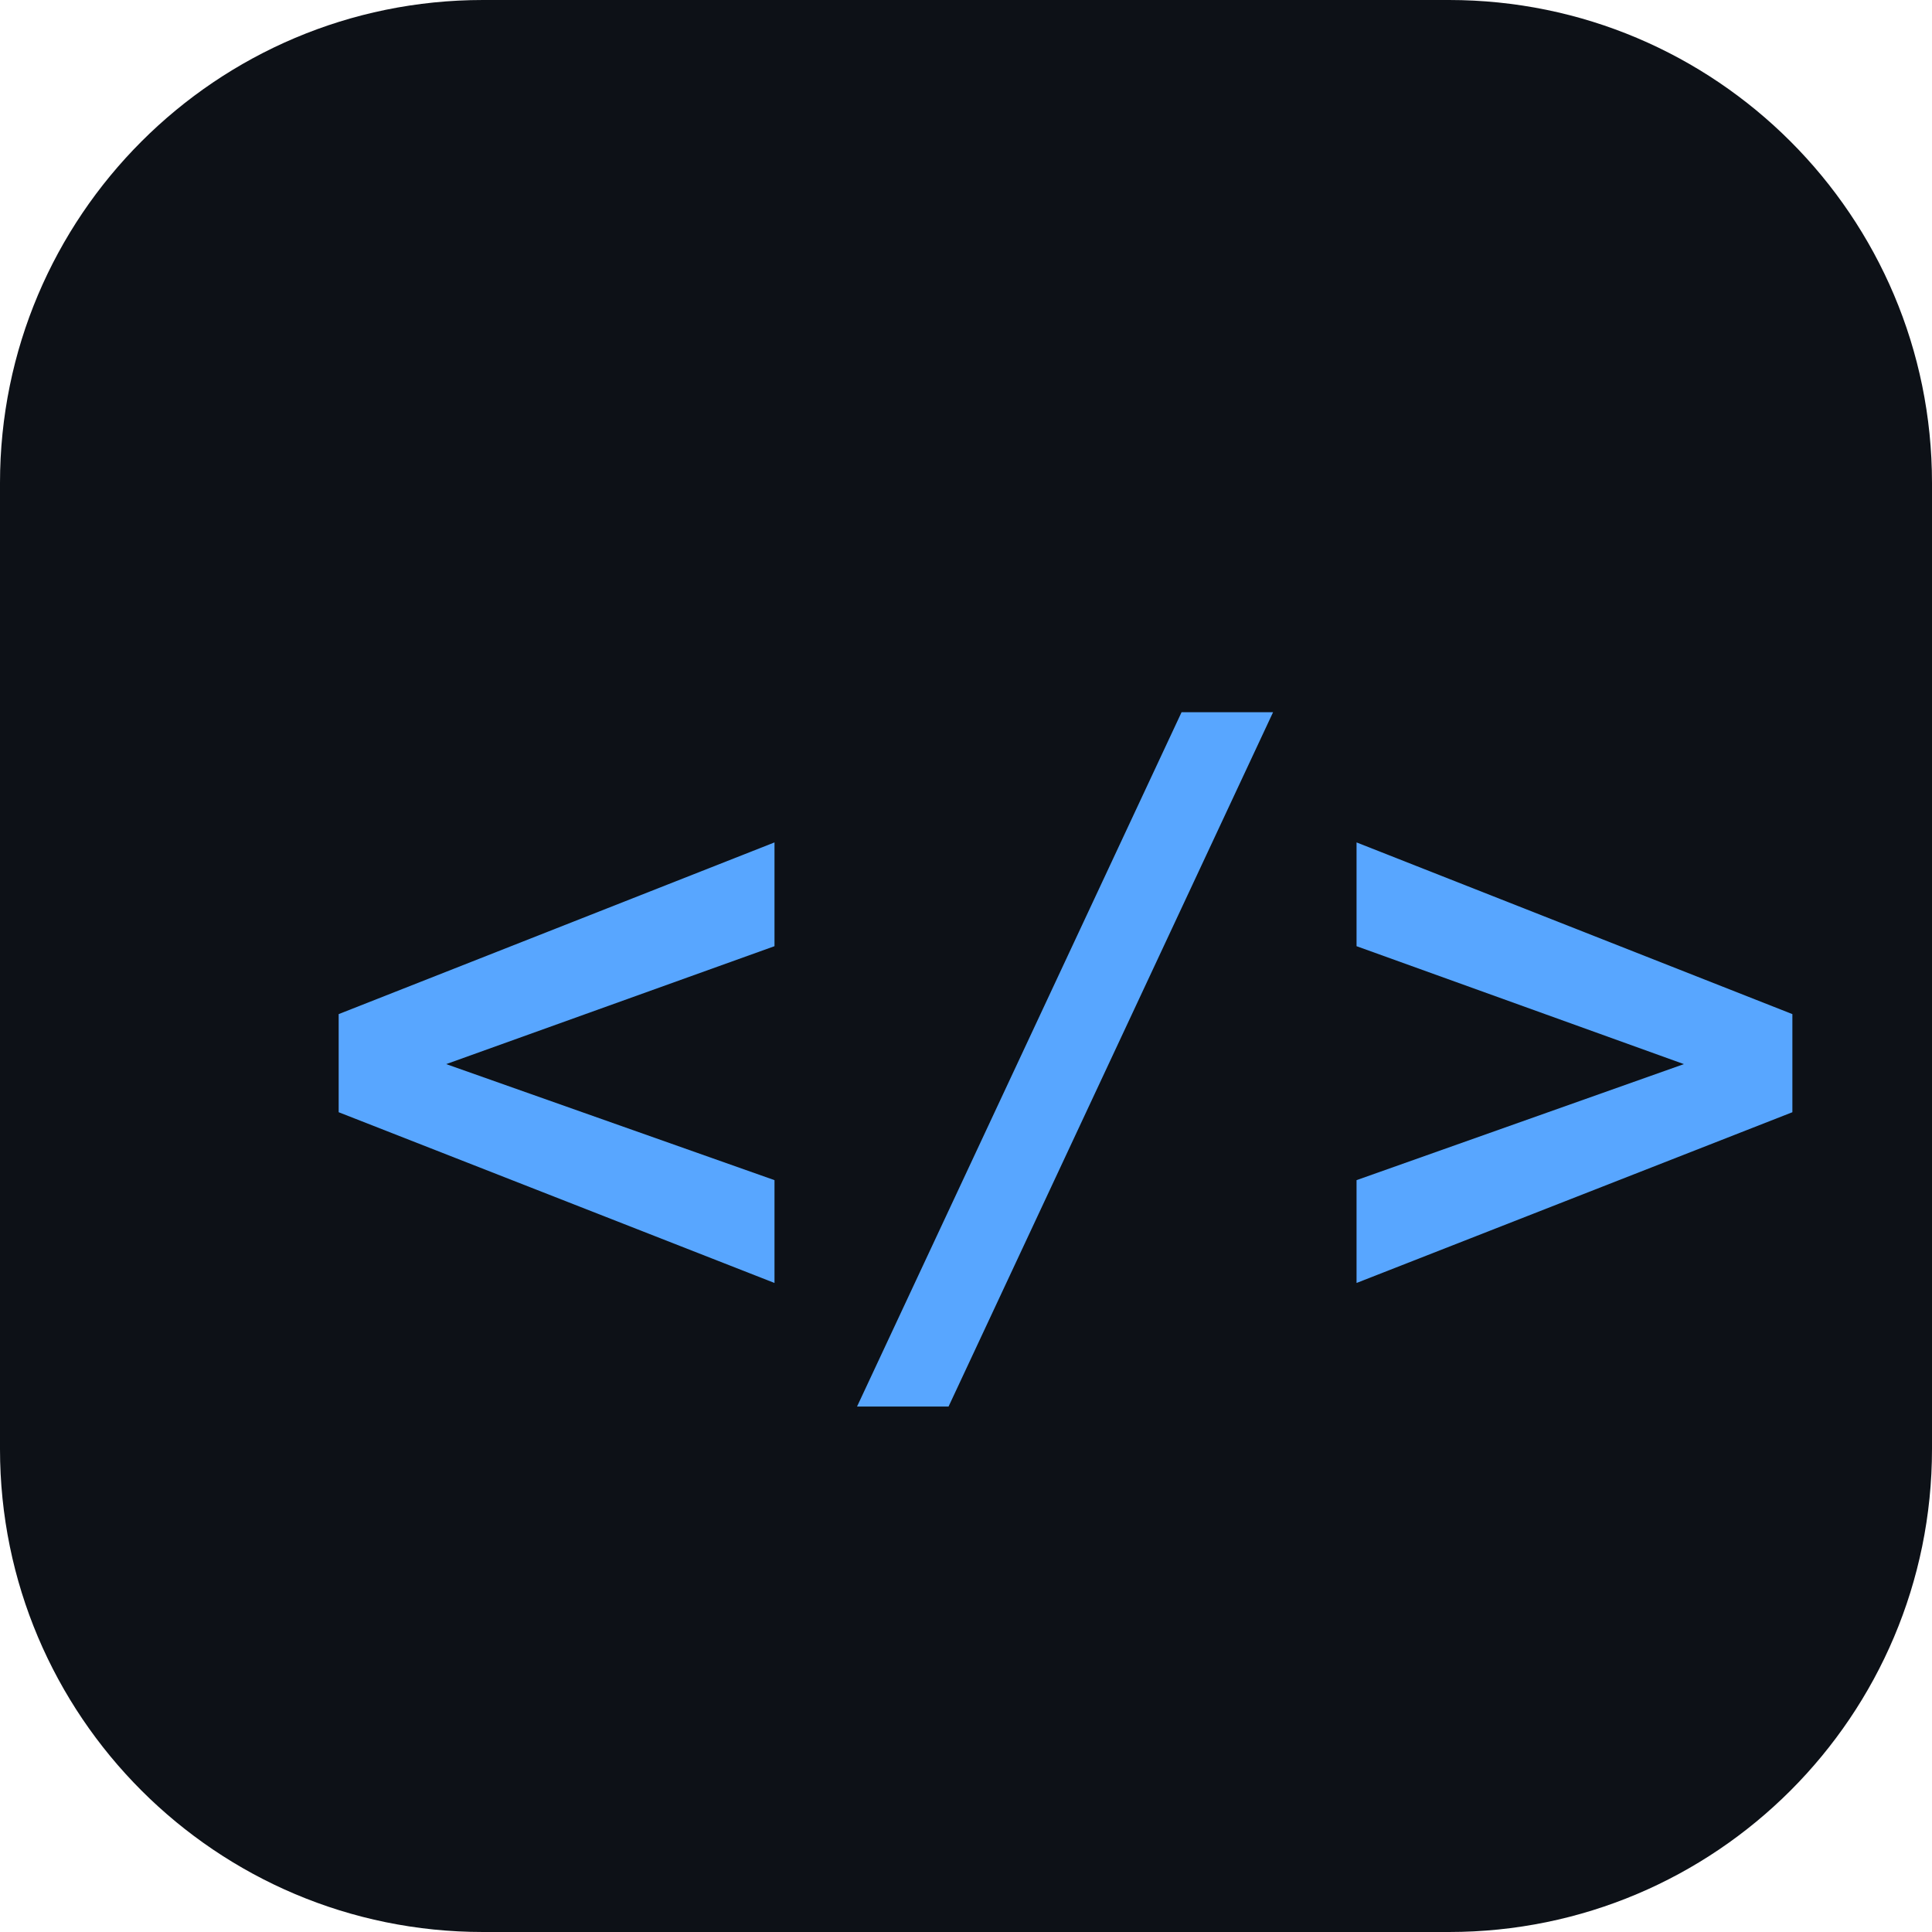
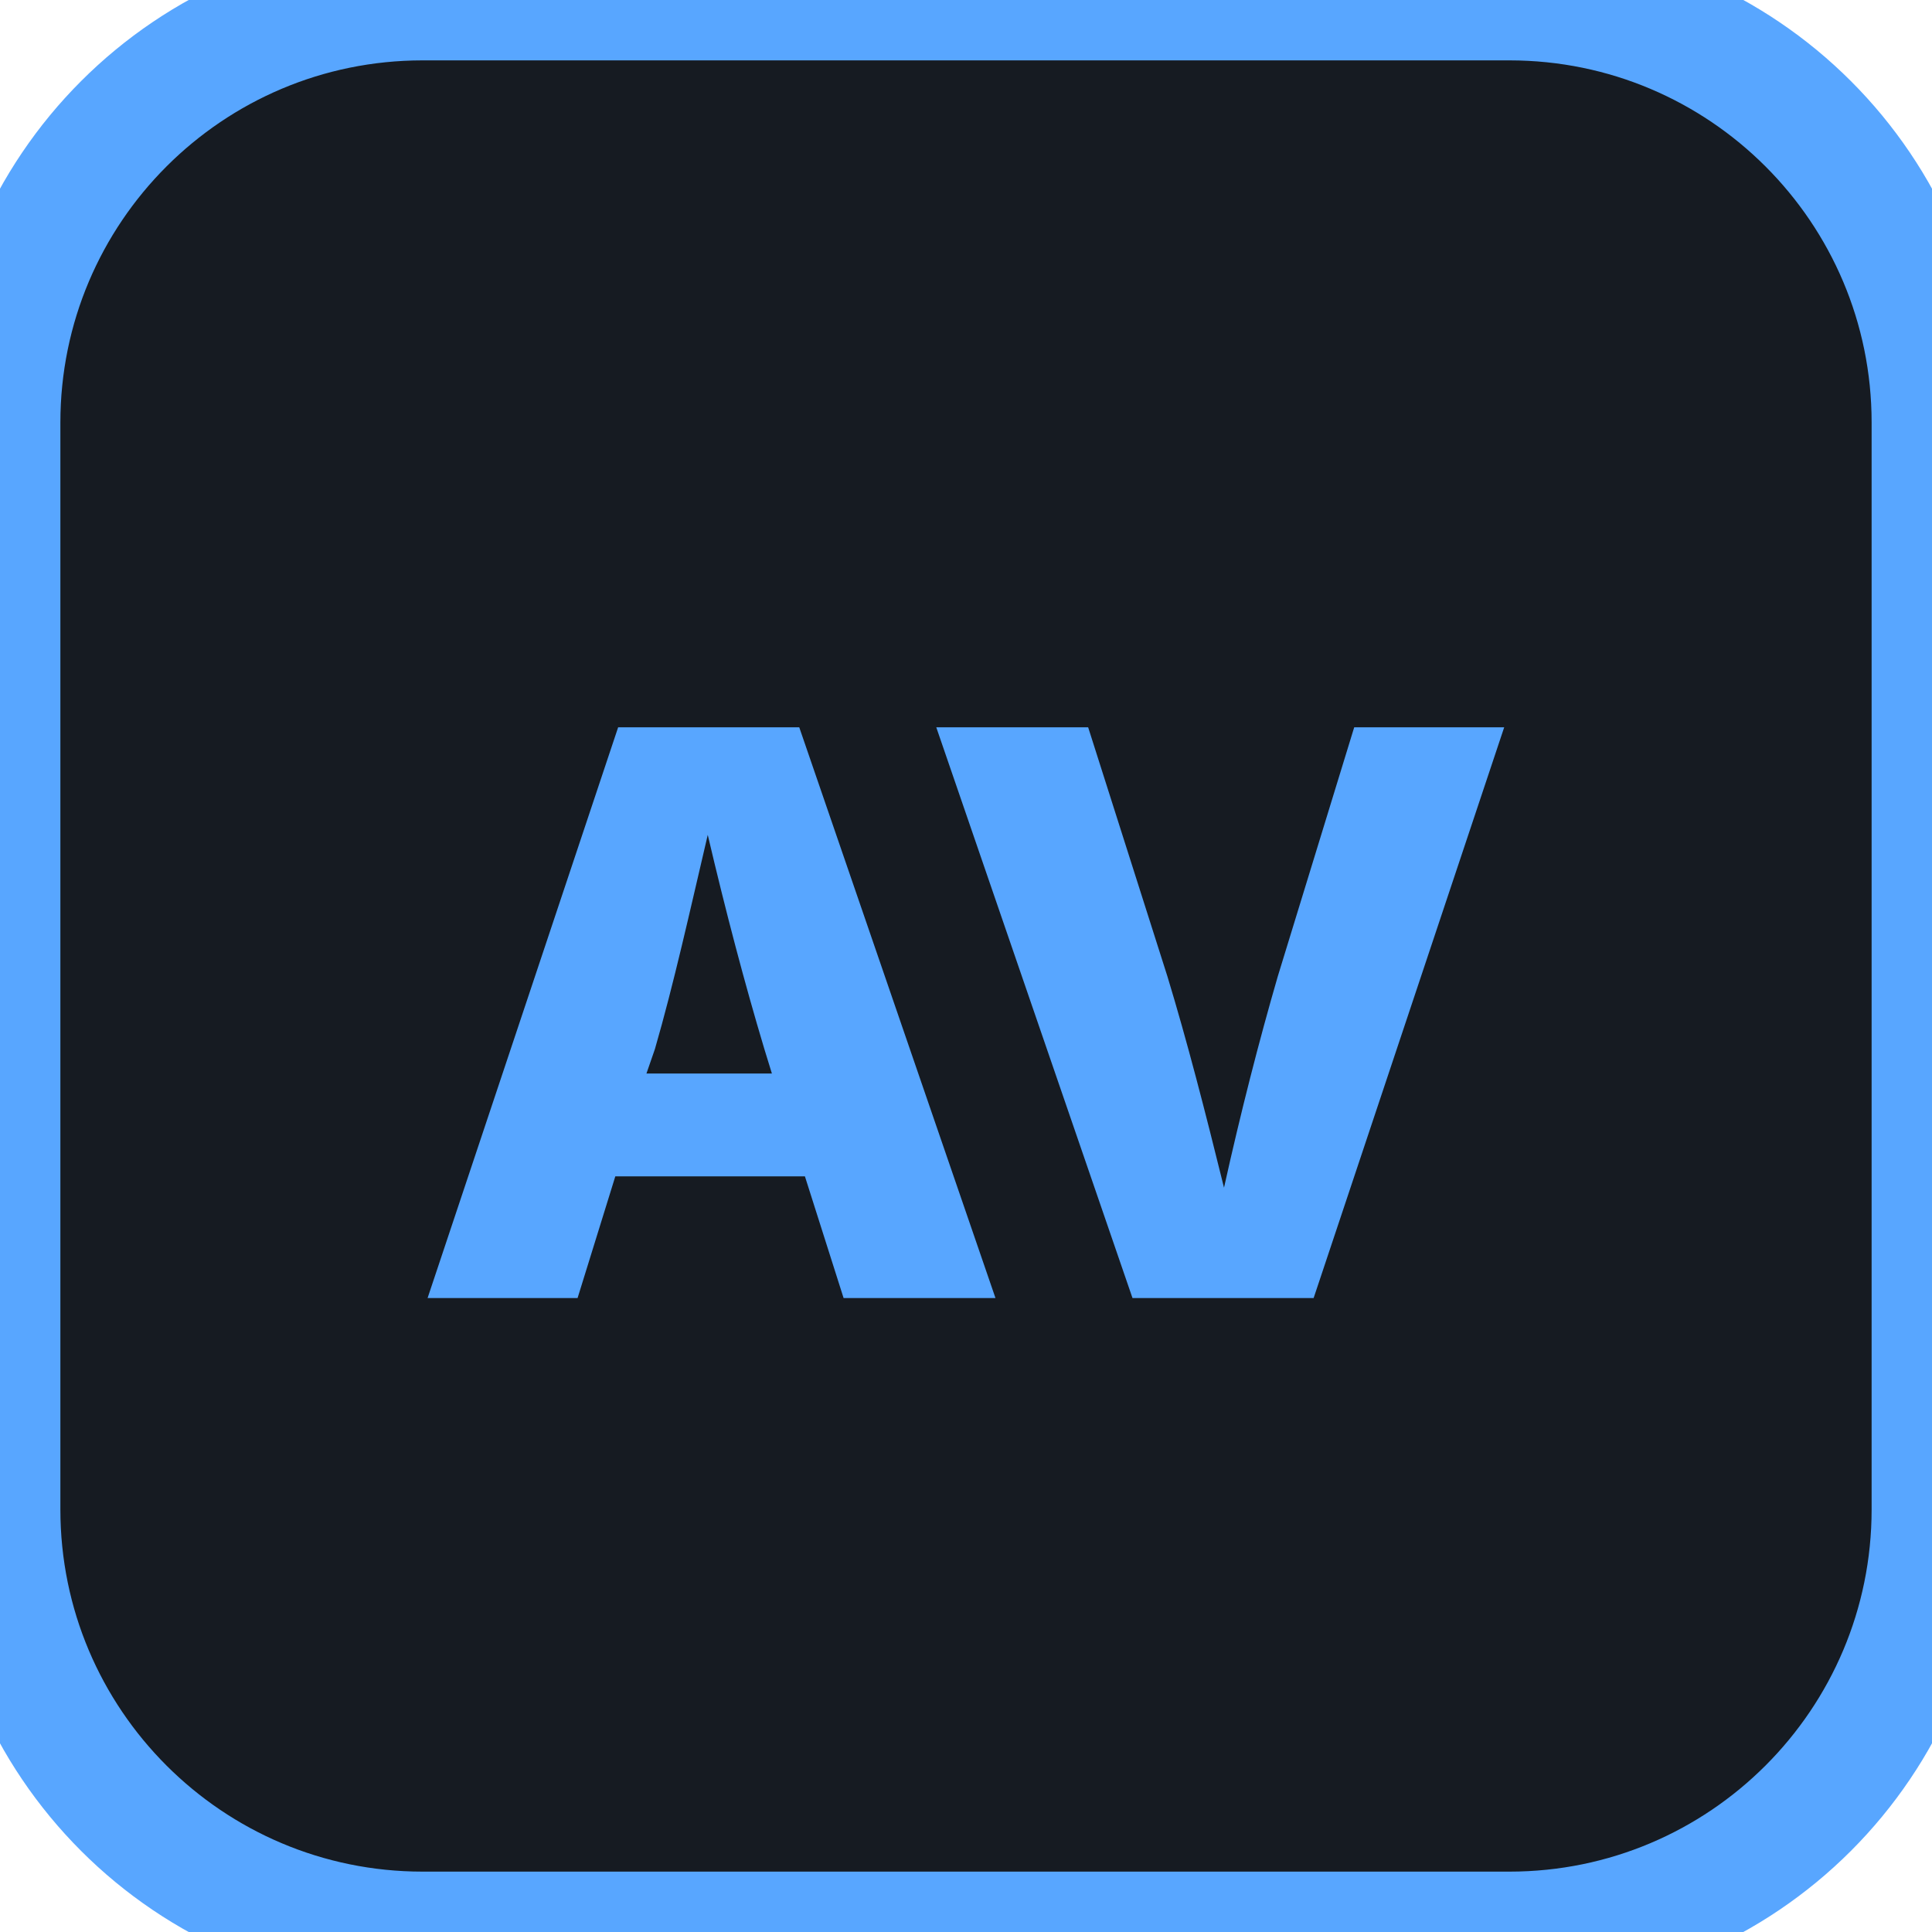
<svg xmlns="http://www.w3.org/2000/svg" viewBox="0 0 32 32" fill="none">
-   <rect width="32" height="32" rx="8" fill="#0d1117" />
-   <text x="5" y="22" font-family="monospace" font-size="14" font-weight="700" fill="#58a6ff">&lt;/&gt;</text>
+   <rect width="32" height="32" rx="7" fill="#161b22" stroke="#58a6ff" stroke-width="2" />
+   <text x="16" y="21.5" font-family="'Space Grotesk', system-ui, -apple-system, sans-serif" font-size="13" font-weight="800" fill="#58a6ff" text-anchor="middle" letter-spacing="-0.5">AV</text>
</svg>
